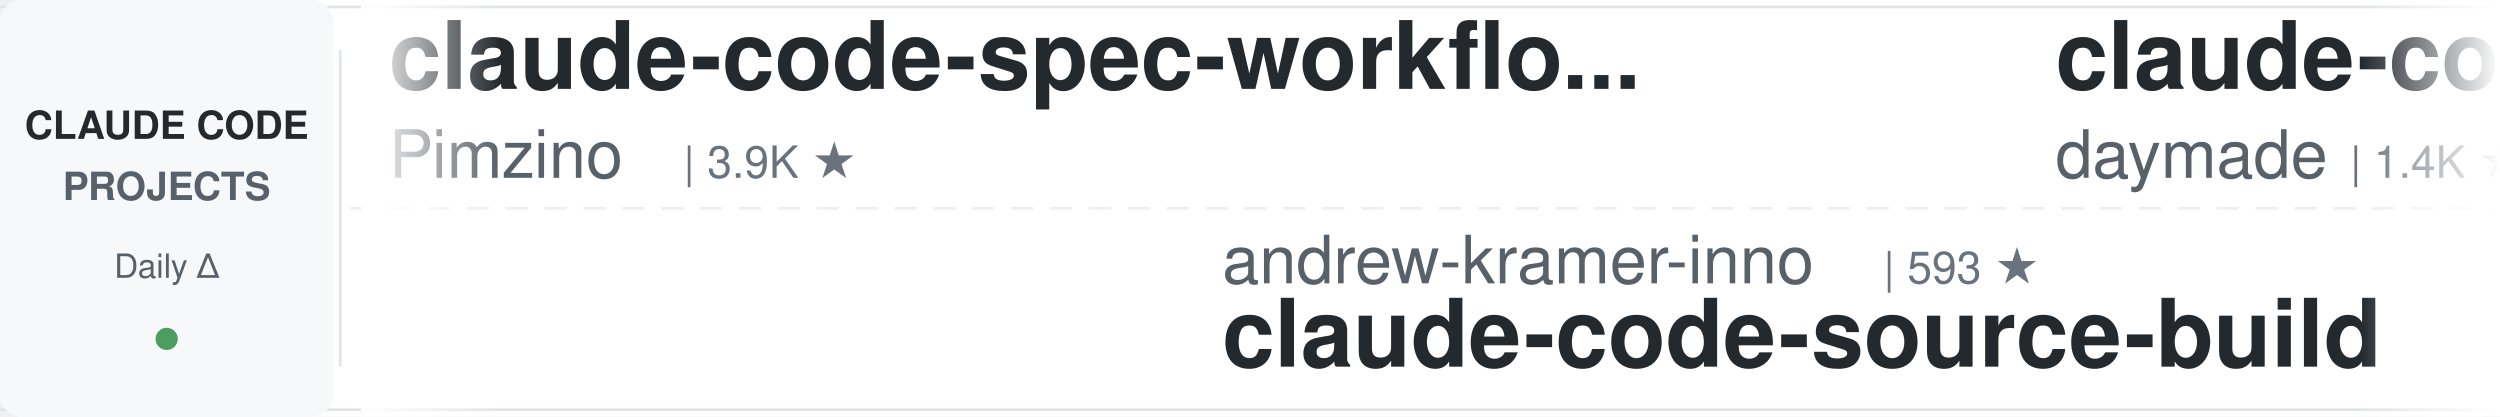
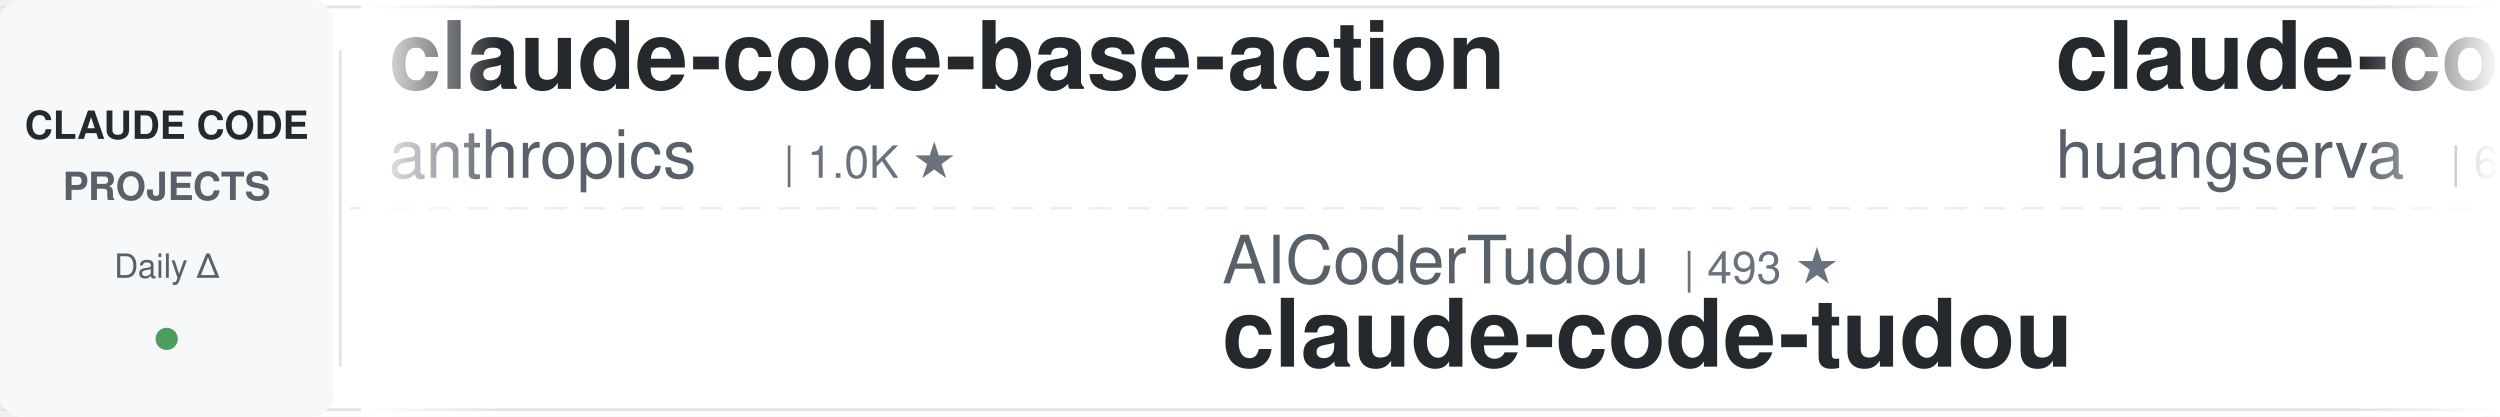
<svg xmlns="http://www.w3.org/2000/svg" width="900" height="150">
  <defs>
    <linearGradient id="leftFade" x1="0%" y1="0%" x2="100%" y2="0%">
      <stop offset="0%" style="stop-color:#ffffff;stop-opacity:1" />
      <stop offset="100%" style="stop-color:#ffffff;stop-opacity:0" />
    </linearGradient>
    <linearGradient id="rightFade" x1="0%" y1="0%" x2="100%" y2="0%">
      <stop offset="0%" style="stop-color:#ffffff;stop-opacity:0" />
      <stop offset="100%" style="stop-color:#ffffff;stop-opacity:1" />
    </linearGradient>
  </defs>
  <rect width="900" height="150" fill="#ffffff" rx="8" />
  <rect x="0" y="2" width="900" height="1" fill="#e1e4e8" />
  <rect x="0" y="147" width="900" height="1" fill="#e1e4e8" />
  <line x1="0" y1="75" x2="900" y2="75" stroke="#e1e4e8" stroke-width="1" stroke-dasharray="8 6" opacity="0.6" />
  <rect x="0" y="0" width="120" height="150" fill="#f6f8fa" rx="8" />
  <text x="60" y="50" font-family="-apple-system, BlinkMacSystemFont, 'Segoe UI', Helvetica, Arial, sans-serif" font-size="14" font-weight="600" fill="#24292e" text-anchor="middle">CLAUDE CODE</text>
  <text x="60" y="72" font-family="-apple-system, BlinkMacSystemFont, 'Segoe UI', Helvetica, Arial, sans-serif" font-size="14" font-weight="600" fill="#586069" text-anchor="middle">PROJECTS</text>
  <text x="60" y="100" font-family="-apple-system, BlinkMacSystemFont, 'Segoe UI', Helvetica, Arial, sans-serif" font-size="12" font-weight="500" fill="#586069" text-anchor="middle">Daily Δ</text>
  <circle cx="60" cy="122" r="4" fill="#22863a" opacity="0.8" />
  <rect x="122" y="18" width="1" height="114" fill="#e1e4e8" />
  <clipPath id="tickerClip">
    <rect x="130" y="0" width="770" height="150" />
  </clipPath>
  <g clip-path="url(#tickerClip)">
    <g id="tickerItems">
      <animateTransform attributeName="transform" attributeType="XML" type="translate" from="0 0" to="-3000 0" dur="54s" repeatCount="indefinite" />
      <g transform="translate(0, 0)">
-         <text x="140" y="32" font-family="-apple-system, BlinkMacSystemFont, 'Segoe UI', Helvetica, Arial, sans-serif" font-size="34" font-weight="600" fill="#24292e">claude-code-spec-workflo...</text>
-         <text x="140" y="64" font-family="-apple-system, BlinkMacSystemFont, 'Segoe UI', Helvetica, Arial, sans-serif" font-size="24" font-weight="400" fill="#586069">Pimzino</text>
-         <text x="246" y="64" font-family="-apple-system, BlinkMacSystemFont, 'Segoe UI', Helvetica, Arial, sans-serif" font-size="16" font-weight="500" fill="#6a737d">| 3.9K ★</text>
+         <text x="140" y="32" font-family="-apple-system, BlinkMacSystemFont, 'Segoe UI', Helvetica, Arial, sans-serif" font-size="34" font-weight="600" fill="#24292e">claude-code-base-action</text>
+         <text x="140" y="64" font-family="-apple-system, BlinkMacSystemFont, 'Segoe UI', Helvetica, Arial, sans-serif" font-size="24" font-weight="400" fill="#586069">anthropics</text>
+         <text x="282" y="64" font-family="-apple-system, BlinkMacSystemFont, 'Segoe UI', Helvetica, Arial, sans-serif" font-size="16" font-weight="500" fill="#6a737d">| 1.0K ★</text>
      </g>
      <g transform="translate(300, 0)">
-         <text x="140" y="102" font-family="-apple-system, BlinkMacSystemFont, 'Segoe UI', Helvetica, Arial, sans-serif" font-size="24" font-weight="400" fill="#586069">andrew-kramer-inno</text>
-         <text x="378" y="102" font-family="-apple-system, BlinkMacSystemFont, 'Segoe UI', Helvetica, Arial, sans-serif" font-size="16" font-weight="500" fill="#6a737d">| 593 ★</text>
-         <text x="140" y="132" font-family="-apple-system, BlinkMacSystemFont, 'Segoe UI', Helvetica, Arial, sans-serif" font-size="34" font-weight="600" fill="#24292e">claude-code-source-build</text>
+         <text x="140" y="102" font-family="-apple-system, BlinkMacSystemFont, 'Segoe UI', Helvetica, Arial, sans-serif" font-size="24" font-weight="400" fill="#586069">AICoderTudou</text>
+         <text x="306" y="102" font-family="-apple-system, BlinkMacSystemFont, 'Segoe UI', Helvetica, Arial, sans-serif" font-size="16" font-weight="500" fill="#6a737d">| 493 ★</text>
+         <text x="140" y="132" font-family="-apple-system, BlinkMacSystemFont, 'Segoe UI', Helvetica, Arial, sans-serif" font-size="34" font-weight="600" fill="#24292e">claude-code-tudou</text>
      </g>
      <g transform="translate(600, 0)">
-         <text x="140" y="32" font-family="-apple-system, BlinkMacSystemFont, 'Segoe UI', Helvetica, Arial, sans-serif" font-size="34" font-weight="600" fill="#24292e">claude-code-skills</text>
-         <text x="140" y="64" font-family="-apple-system, BlinkMacSystemFont, 'Segoe UI', Helvetica, Arial, sans-serif" font-size="24" font-weight="400" fill="#586069">daymade</text>
-         <text x="246" y="64" font-family="-apple-system, BlinkMacSystemFont, 'Segoe UI', Helvetica, Arial, sans-serif" font-size="16" font-weight="500" fill="#6a737d">| 1.4K ★</text>
+         <text x="140" y="32" font-family="-apple-system, BlinkMacSystemFont, 'Segoe UI', Helvetica, Arial, sans-serif" font-size="34" font-weight="600" fill="#24292e">claude-code-cli</text>
+         <text x="140" y="64" font-family="-apple-system, BlinkMacSystemFont, 'Segoe UI', Helvetica, Arial, sans-serif" font-size="24" font-weight="400" fill="#586069">huangserva</text>
+         <text x="282" y="64" font-family="-apple-system, BlinkMacSystemFont, 'Segoe UI', Helvetica, Arial, sans-serif" font-size="16" font-weight="500" fill="#6a737d">| 630 ★</text>
      </g>
      <g transform="translate(900, 0)">
-         <text x="140" y="102" font-family="-apple-system, BlinkMacSystemFont, 'Segoe UI', Helvetica, Arial, sans-serif" font-size="24" font-weight="400" fill="#586069">liuup</text>
-         <text x="222" y="102" font-family="-apple-system, BlinkMacSystemFont, 'Segoe UI', Helvetica, Arial, sans-serif" font-size="16" font-weight="500" fill="#6a737d">| 4.0K ★</text>
-         <text x="140" y="132" font-family="-apple-system, BlinkMacSystemFont, 'Segoe UI', Helvetica, Arial, sans-serif" font-size="34" font-weight="600" fill="#24292e">claude-code-analysis</text>
+         <text x="140" y="102" font-family="-apple-system, BlinkMacSystemFont, 'Segoe UI', Helvetica, Arial, sans-serif" font-size="24" font-weight="400" fill="#586069">anthropics</text>
+         <text x="282" y="102" font-family="-apple-system, BlinkMacSystemFont, 'Segoe UI', Helvetica, Arial, sans-serif" font-size="16" font-weight="500" fill="#6a737d">| 9.5K ★</text>
+         <text x="140" y="132" font-family="-apple-system, BlinkMacSystemFont, 'Segoe UI', Helvetica, Arial, sans-serif" font-size="34" font-weight="600" fill="#24292e">claude-code-action</text>
      </g>
      <g transform="translate(1200, 0)">
-         <text x="140" y="32" font-family="-apple-system, BlinkMacSystemFont, 'Segoe UI', Helvetica, Arial, sans-serif" font-size="34" font-weight="600" fill="#24292e">sc-claude-code-files</text>
-         <text x="140" y="64" font-family="-apple-system, BlinkMacSystemFont, 'Segoe UI', Helvetica, Arial, sans-serif" font-size="24" font-weight="400" fill="#586069">https-deeplearning-ai</text>
-         <text x="414" y="64" font-family="-apple-system, BlinkMacSystemFont, 'Segoe UI', Helvetica, Arial, sans-serif" font-size="16" font-weight="500" fill="#6a737d">| 555 ★</text>
+         <text x="140" y="32" font-family="-apple-system, BlinkMacSystemFont, 'Segoe UI', Helvetica, Arial, sans-serif" font-size="34" font-weight="600" fill="#24292e">claude-code-source</text>
+         <text x="140" y="64" font-family="-apple-system, BlinkMacSystemFont, 'Segoe UI', Helvetica, Arial, sans-serif" font-size="24" font-weight="400" fill="#586069">hangsman</text>
+         <text x="258" y="64" font-family="-apple-system, BlinkMacSystemFont, 'Segoe UI', Helvetica, Arial, sans-serif" font-size="16" font-weight="500" fill="#6a737d">| 798 ★</text>
      </g>
      <g transform="translate(1500, 0)">
-         <text x="140" y="102" font-family="-apple-system, BlinkMacSystemFont, 'Segoe UI', Helvetica, Arial, sans-serif" font-size="24" font-weight="400" fill="#586069">JrCx7scC</text>
-         <text x="258" y="102" font-family="-apple-system, BlinkMacSystemFont, 'Segoe UI', Helvetica, Arial, sans-serif" font-size="16" font-weight="500" fill="#6a737d">| 376 ★</text>
-         <text x="140" y="132" font-family="-apple-system, BlinkMacSystemFont, 'Segoe UI', Helvetica, Arial, sans-serif" font-size="34" font-weight="600" fill="#24292e">claude-code-source</text>
+         <text x="140" y="102" font-family="-apple-system, BlinkMacSystemFont, 'Segoe UI', Helvetica, Arial, sans-serif" font-size="24" font-weight="400" fill="#586069">shanraisshan</text>
+         <text x="306" y="102" font-family="-apple-system, BlinkMacSystemFont, 'Segoe UI', Helvetica, Arial, sans-serif" font-size="16" font-weight="500" fill="#6a737d">| 67.4K ★</text>
+         <text x="140" y="132" font-family="-apple-system, BlinkMacSystemFont, 'Segoe UI', Helvetica, Arial, sans-serif" font-size="34" font-weight="600" fill="#24292e">claude-code-best-practic...</text>
      </g>
      <g transform="translate(1800, 0)">
-         <text x="140" y="32" font-family="-apple-system, BlinkMacSystemFont, 'Segoe UI', Helvetica, Arial, sans-serif" font-size="34" font-weight="600" fill="#24292e">claude-code-harness</text>
-         <text x="140" y="64" font-family="-apple-system, BlinkMacSystemFont, 'Segoe UI', Helvetica, Arial, sans-serif" font-size="24" font-weight="400" fill="#586069">Chachamaru127</text>
-         <text x="318" y="64" font-family="-apple-system, BlinkMacSystemFont, 'Segoe UI', Helvetica, Arial, sans-serif" font-size="16" font-weight="500" fill="#6a737d">| 3.2K ★</text>
+         <text x="140" y="32" font-family="-apple-system, BlinkMacSystemFont, 'Segoe UI', Helvetica, Arial, sans-serif" font-size="34" font-weight="600" fill="#24292e">claude-code-showcase</text>
+         <text x="140" y="64" font-family="-apple-system, BlinkMacSystemFont, 'Segoe UI', Helvetica, Arial, sans-serif" font-size="24" font-weight="400" fill="#586069">ChrisWiles</text>
+         <text x="282" y="64" font-family="-apple-system, BlinkMacSystemFont, 'Segoe UI', Helvetica, Arial, sans-serif" font-size="16" font-weight="500" fill="#6a737d">| 6.1K ★</text>
      </g>
      <g transform="translate(2100, 0)">
-         <text x="140" y="102" font-family="-apple-system, BlinkMacSystemFont, 'Segoe UI', Helvetica, Arial, sans-serif" font-size="24" font-weight="400" fill="#586069">digitalsamba</text>
-         <text x="306" y="102" font-family="-apple-system, BlinkMacSystemFont, 'Segoe UI', Helvetica, Arial, sans-serif" font-size="16" font-weight="500" fill="#6a737d">| 2.2K ★</text>
-         <text x="140" y="132" font-family="-apple-system, BlinkMacSystemFont, 'Segoe UI', Helvetica, Arial, sans-serif" font-size="34" font-weight="600" fill="#24292e">claude-code-video-toolki...</text>
+         <text x="140" y="102" font-family="-apple-system, BlinkMacSystemFont, 'Segoe UI', Helvetica, Arial, sans-serif" font-size="24" font-weight="400" fill="#586069">multica-ai</text>
+         <text x="282" y="102" font-family="-apple-system, BlinkMacSystemFont, 'Segoe UI', Helvetica, Arial, sans-serif" font-size="16" font-weight="500" fill="#6a737d">| 218.6K ★</text>
+         <text x="140" y="132" font-family="-apple-system, BlinkMacSystemFont, 'Segoe UI', Helvetica, Arial, sans-serif" font-size="34" font-weight="600" fill="#24292e">andrej-karpathy-skills</text>
      </g>
      <g transform="translate(2400, 0)">
-         <text x="140" y="32" font-family="-apple-system, BlinkMacSystemFont, 'Segoe UI', Helvetica, Arial, sans-serif" font-size="34" font-weight="600" fill="#24292e">claude-code-from-scratch</text>
-         <text x="140" y="64" font-family="-apple-system, BlinkMacSystemFont, 'Segoe UI', Helvetica, Arial, sans-serif" font-size="24" font-weight="400" fill="#586069">Windy3f3f3f3f</text>
-         <text x="318" y="64" font-family="-apple-system, BlinkMacSystemFont, 'Segoe UI', Helvetica, Arial, sans-serif" font-size="16" font-weight="500" fill="#6a737d">| 2.7K ★</text>
+         <text x="140" y="32" font-family="-apple-system, BlinkMacSystemFont, 'Segoe UI', Helvetica, Arial, sans-serif" font-size="34" font-weight="600" fill="#24292e">skills</text>
+         <text x="140" y="64" font-family="-apple-system, BlinkMacSystemFont, 'Segoe UI', Helvetica, Arial, sans-serif" font-size="24" font-weight="400" fill="#586069">anthropics</text>
+         <text x="282" y="64" font-family="-apple-system, BlinkMacSystemFont, 'Segoe UI', Helvetica, Arial, sans-serif" font-size="16" font-weight="500" fill="#6a737d">| 180.4K ★</text>
      </g>
      <g transform="translate(2700, 0)">
-         <text x="140" y="102" font-family="-apple-system, BlinkMacSystemFont, 'Segoe UI', Helvetica, Arial, sans-serif" font-size="24" font-weight="400" fill="#586069">jqueryscript</text>
-         <text x="306" y="102" font-family="-apple-system, BlinkMacSystemFont, 'Segoe UI', Helvetica, Arial, sans-serif" font-size="16" font-weight="500" fill="#6a737d">| 526 ★</text>
-         <text x="140" y="132" font-family="-apple-system, BlinkMacSystemFont, 'Segoe UI', Helvetica, Arial, sans-serif" font-size="34" font-weight="600" fill="#24292e">awesome-claude-code</text>
+         <text x="140" y="102" font-family="-apple-system, BlinkMacSystemFont, 'Segoe UI', Helvetica, Arial, sans-serif" font-size="24" font-weight="400" fill="#586069">overwirehq</text>
+         <text x="282" y="102" font-family="-apple-system, BlinkMacSystemFont, 'Segoe UI', Helvetica, Arial, sans-serif" font-size="16" font-weight="500" fill="#6a737d">| 2.8K ★</text>
+         <text x="140" y="132" font-family="-apple-system, BlinkMacSystemFont, 'Segoe UI', Helvetica, Arial, sans-serif" font-size="34" font-weight="600" fill="#24292e">claude-code-telegram</text>
      </g>
      <g transform="translate(3000, 0)">
-         <text x="140" y="32" font-family="-apple-system, BlinkMacSystemFont, 'Segoe UI', Helvetica, Arial, sans-serif" font-size="34" font-weight="600" fill="#24292e">claude-code-spec-workflo...</text>
-         <text x="140" y="64" font-family="-apple-system, BlinkMacSystemFont, 'Segoe UI', Helvetica, Arial, sans-serif" font-size="24" font-weight="400" fill="#586069">Pimzino</text>
-         <text x="246" y="64" font-family="-apple-system, BlinkMacSystemFont, 'Segoe UI', Helvetica, Arial, sans-serif" font-size="16" font-weight="500" fill="#6a737d">| 3.9K ★</text>
+         <text x="140" y="32" font-family="-apple-system, BlinkMacSystemFont, 'Segoe UI', Helvetica, Arial, sans-serif" font-size="34" font-weight="600" fill="#24292e">claude-code-base-action</text>
+         <text x="140" y="64" font-family="-apple-system, BlinkMacSystemFont, 'Segoe UI', Helvetica, Arial, sans-serif" font-size="24" font-weight="400" fill="#586069">anthropics</text>
+         <text x="282" y="64" font-family="-apple-system, BlinkMacSystemFont, 'Segoe UI', Helvetica, Arial, sans-serif" font-size="16" font-weight="500" fill="#6a737d">| 1.0K ★</text>
      </g>
      <g transform="translate(3300, 0)">
-         <text x="140" y="102" font-family="-apple-system, BlinkMacSystemFont, 'Segoe UI', Helvetica, Arial, sans-serif" font-size="24" font-weight="400" fill="#586069">andrew-kramer-inno</text>
-         <text x="378" y="102" font-family="-apple-system, BlinkMacSystemFont, 'Segoe UI', Helvetica, Arial, sans-serif" font-size="16" font-weight="500" fill="#6a737d">| 593 ★</text>
-         <text x="140" y="132" font-family="-apple-system, BlinkMacSystemFont, 'Segoe UI', Helvetica, Arial, sans-serif" font-size="34" font-weight="600" fill="#24292e">claude-code-source-build</text>
+         <text x="140" y="102" font-family="-apple-system, BlinkMacSystemFont, 'Segoe UI', Helvetica, Arial, sans-serif" font-size="24" font-weight="400" fill="#586069">AICoderTudou</text>
+         <text x="306" y="102" font-family="-apple-system, BlinkMacSystemFont, 'Segoe UI', Helvetica, Arial, sans-serif" font-size="16" font-weight="500" fill="#6a737d">| 493 ★</text>
+         <text x="140" y="132" font-family="-apple-system, BlinkMacSystemFont, 'Segoe UI', Helvetica, Arial, sans-serif" font-size="34" font-weight="600" fill="#24292e">claude-code-tudou</text>
      </g>
      <g transform="translate(3600, 0)">
-         <text x="140" y="32" font-family="-apple-system, BlinkMacSystemFont, 'Segoe UI', Helvetica, Arial, sans-serif" font-size="34" font-weight="600" fill="#24292e">claude-code-skills</text>
-         <text x="140" y="64" font-family="-apple-system, BlinkMacSystemFont, 'Segoe UI', Helvetica, Arial, sans-serif" font-size="24" font-weight="400" fill="#586069">daymade</text>
-         <text x="246" y="64" font-family="-apple-system, BlinkMacSystemFont, 'Segoe UI', Helvetica, Arial, sans-serif" font-size="16" font-weight="500" fill="#6a737d">| 1.4K ★</text>
+         <text x="140" y="32" font-family="-apple-system, BlinkMacSystemFont, 'Segoe UI', Helvetica, Arial, sans-serif" font-size="34" font-weight="600" fill="#24292e">claude-code-cli</text>
+         <text x="140" y="64" font-family="-apple-system, BlinkMacSystemFont, 'Segoe UI', Helvetica, Arial, sans-serif" font-size="24" font-weight="400" fill="#586069">huangserva</text>
+         <text x="282" y="64" font-family="-apple-system, BlinkMacSystemFont, 'Segoe UI', Helvetica, Arial, sans-serif" font-size="16" font-weight="500" fill="#6a737d">| 630 ★</text>
      </g>
      <g transform="translate(3900, 0)">
-         <text x="140" y="102" font-family="-apple-system, BlinkMacSystemFont, 'Segoe UI', Helvetica, Arial, sans-serif" font-size="24" font-weight="400" fill="#586069">liuup</text>
-         <text x="222" y="102" font-family="-apple-system, BlinkMacSystemFont, 'Segoe UI', Helvetica, Arial, sans-serif" font-size="16" font-weight="500" fill="#6a737d">| 4.0K ★</text>
-         <text x="140" y="132" font-family="-apple-system, BlinkMacSystemFont, 'Segoe UI', Helvetica, Arial, sans-serif" font-size="34" font-weight="600" fill="#24292e">claude-code-analysis</text>
+         <text x="140" y="102" font-family="-apple-system, BlinkMacSystemFont, 'Segoe UI', Helvetica, Arial, sans-serif" font-size="24" font-weight="400" fill="#586069">anthropics</text>
+         <text x="282" y="102" font-family="-apple-system, BlinkMacSystemFont, 'Segoe UI', Helvetica, Arial, sans-serif" font-size="16" font-weight="500" fill="#6a737d">| 9.5K ★</text>
+         <text x="140" y="132" font-family="-apple-system, BlinkMacSystemFont, 'Segoe UI', Helvetica, Arial, sans-serif" font-size="34" font-weight="600" fill="#24292e">claude-code-action</text>
      </g>
    </g>
  </g>
  <rect x="130" y="0" width="50" height="150" fill="url(#leftFade)" />
  <rect x="850" y="0" width="50" height="150" fill="url(#rightFade)" />
</svg>
